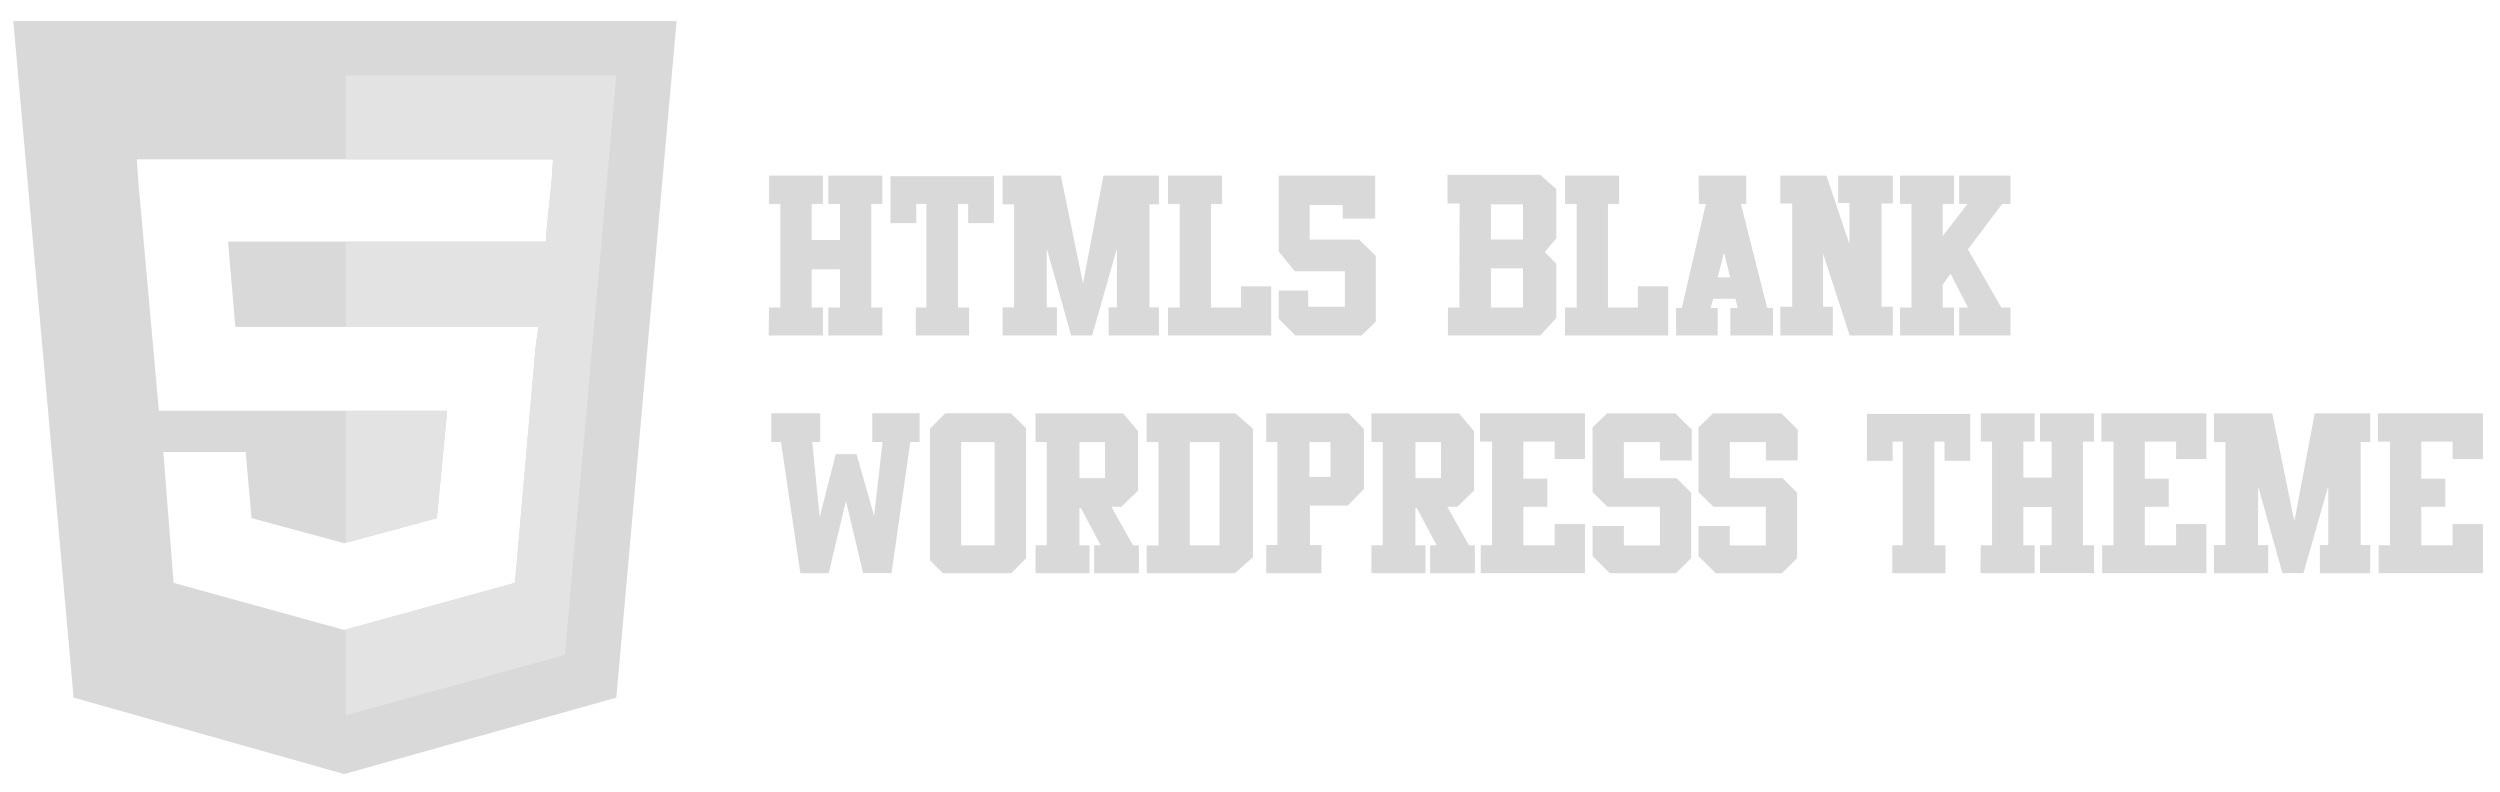
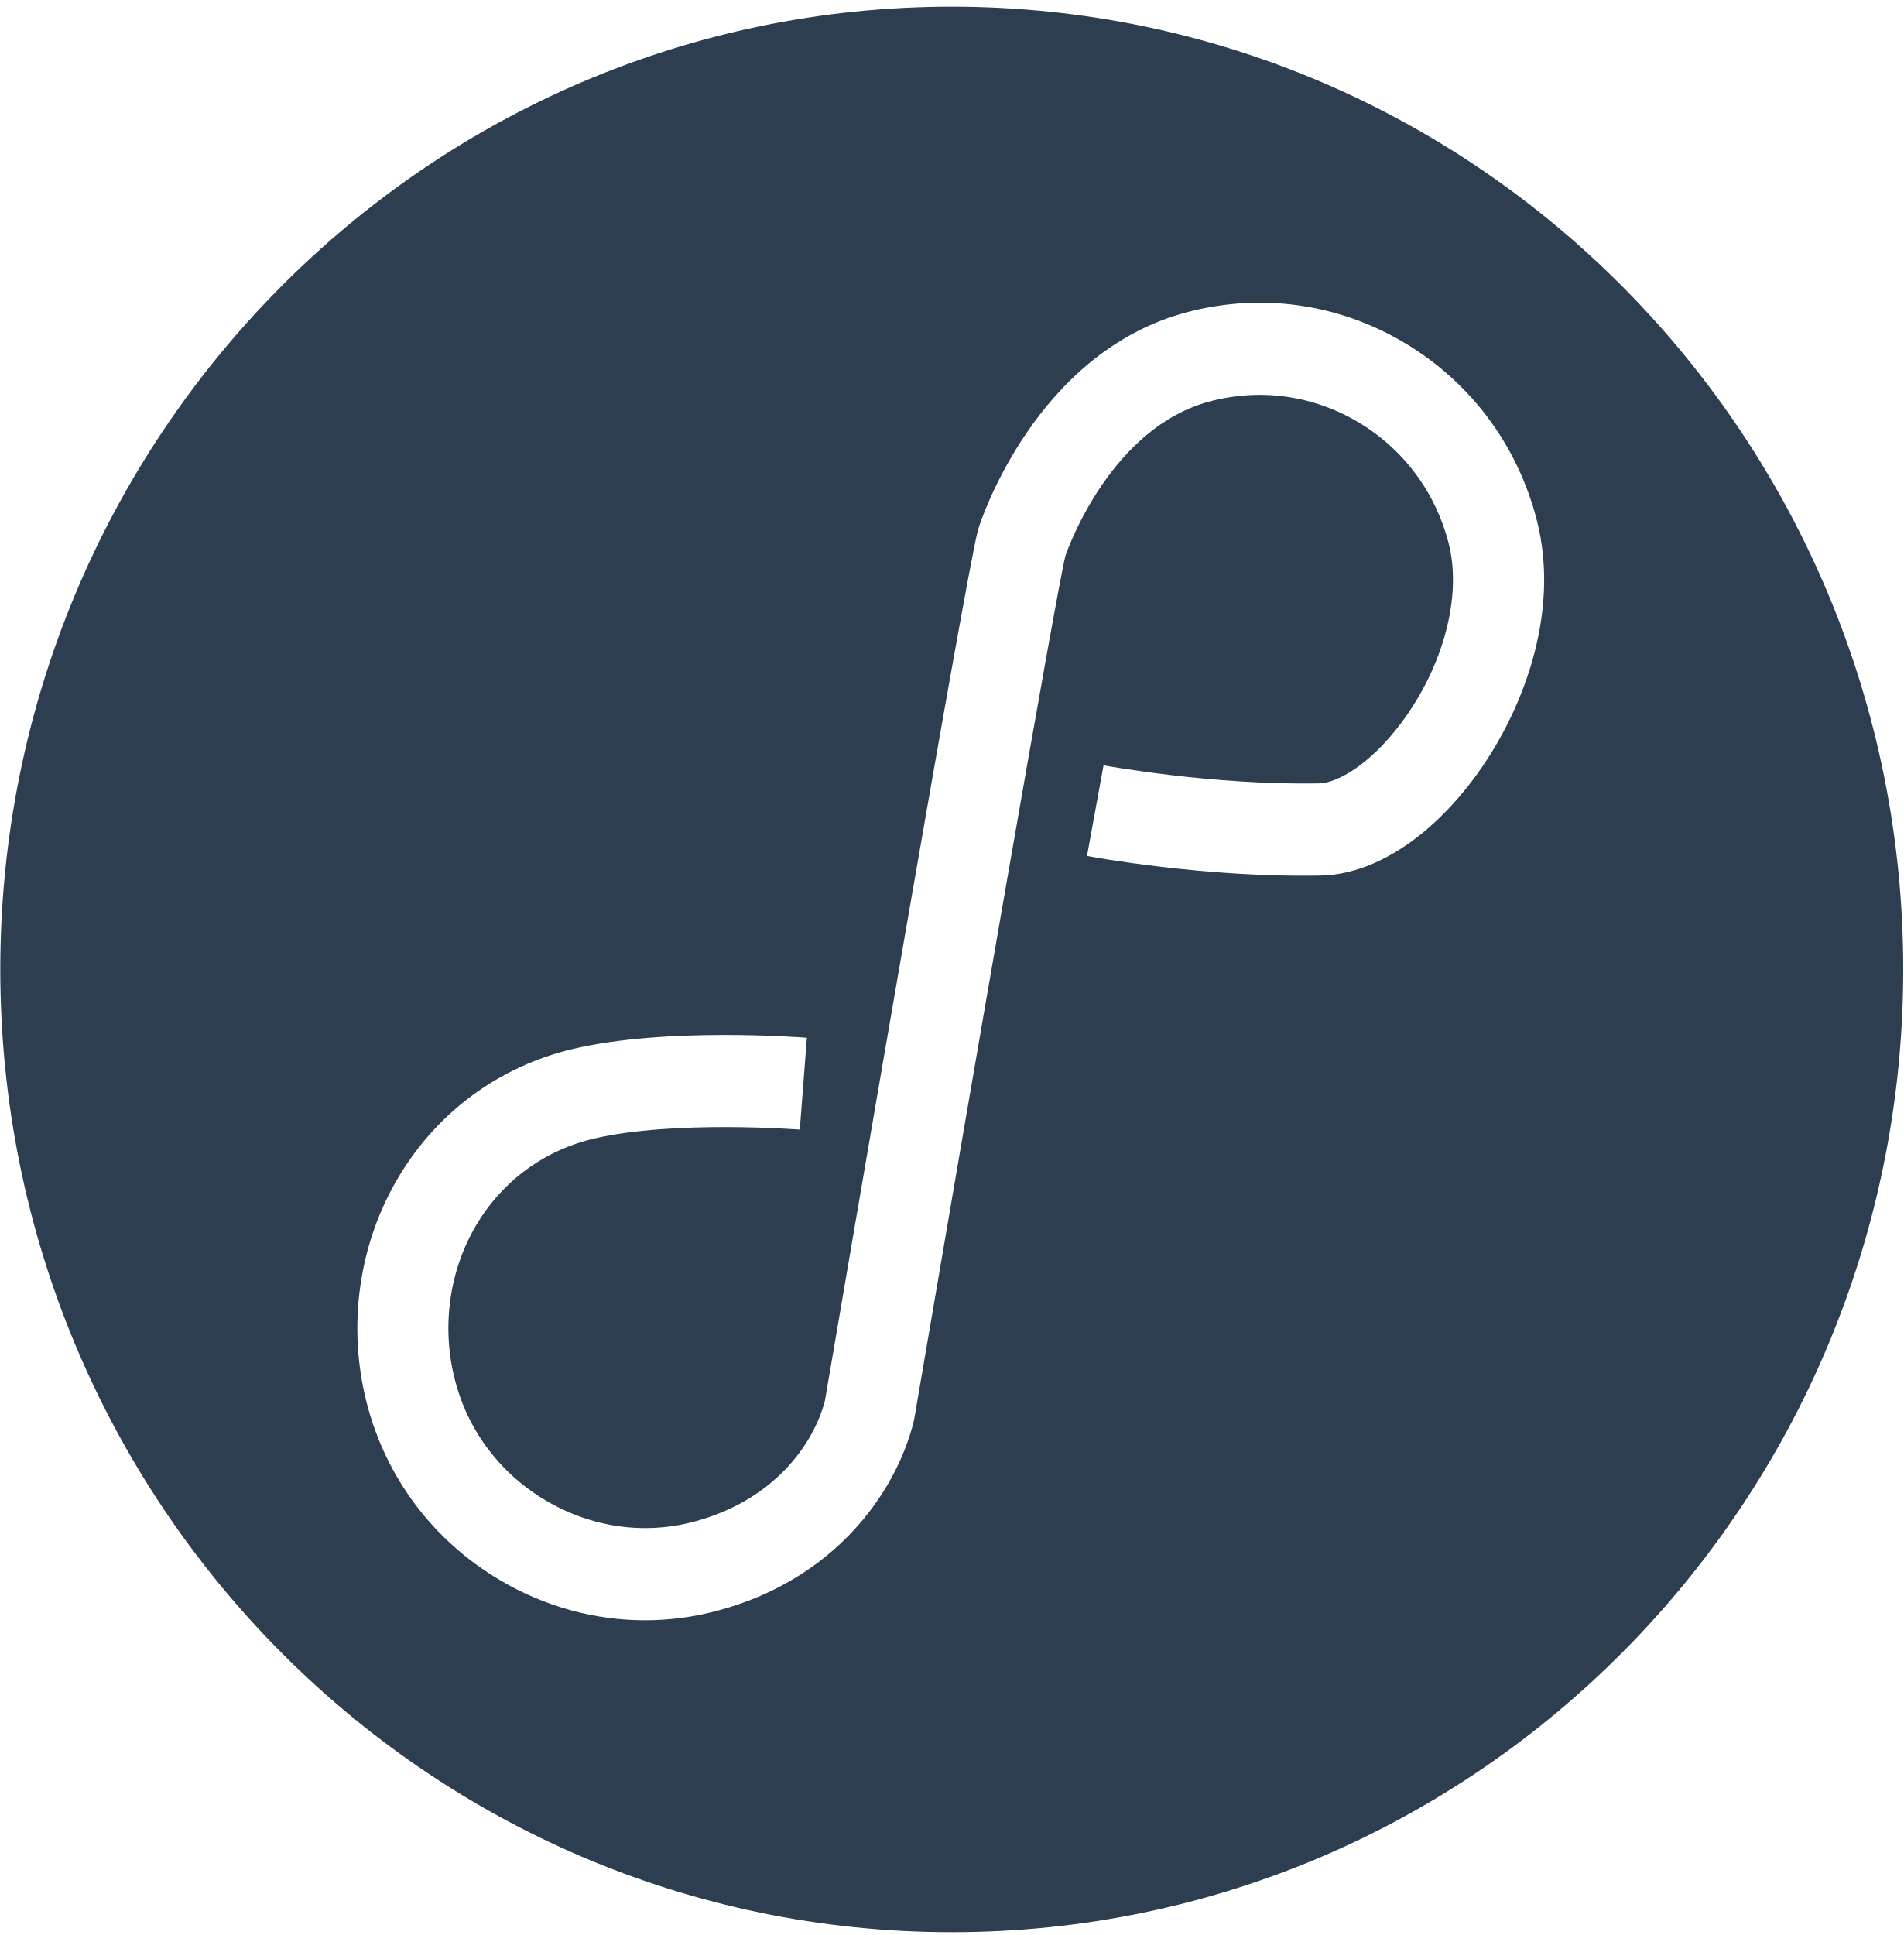
- <svg xmlns="http://www.w3.org/2000/svg" version="1.1" id="Layer_1" x="0px" y="0px" width="300px" height="95px" viewBox="-61.75 -24.158 300 95" enable-background="new -61.75 -24.158 300 95" xml:space="preserve">
-   <path fill="#D9D9D9" d="M-60.155-21.633l7.236,81.19l32.475,9.176l32.652-9.176l7.236-81.19H-60.155z M4.441-2.394L3.91,2.724  L3.735,4.84h-24.179l0,0h-13.944l0.883,10.237h13.237H0.027h2.824l-0.352,2.647L0.205,44.021l-0.176,1.766l-20.297,5.6v0.049h-0.176  l-20.473-5.646l-1.236-15.708h4.588h5.293l0.708,7.939l11.12,3.003l0.176-0.048l10.943-2.952l1.236-12.885h-12.178h-22.415  l-2.472-27.531l-0.176-2.65h24.886h0.176H4.618L4.441-2.394z" />
-   <polygon fill="#E3E3E3" points="-8.091,25.137 -20.268,25.137 -20.268,25.137 -20.268,40.975 -9.327,38.022 " />
-   <polygon fill="#E3E3E3" points="-20.268,-15.104 -20.268,-5.042 4.618,-5.042 4.441,-2.394 3.91,2.724 3.735,4.842 -20.268,4.842   -20.268,15.077 0.027,15.077 2.851,15.077 2.499,17.724 0.205,44.022 0.029,45.788 -20.268,51.388 -20.268,61.674 6.03,54.435   12.206,-15.104 " />
-   <g enable-background="new    ">
-     <path fill="#D9D9D9" d="M35.648,8.159v4.586h1.354v3.351h-6.514l0.048-3.351h1.354V0.313h-1.354v-3.399h6.466v3.399h-1.354V4.64   h3.4V0.313h-1.403v-3.399h6.489v3.399h-1.332v7.812v4.621h1.332v3.351h-6.489v-3.351h1.403V8.159H35.648z" />
-     <path fill="#D9D9D9" d="M54.547,16.097h-6.395v-3.351h1.26V0.313h-1.213v2.305h-3.091v-5.634h12.408v5.634h-3.091V0.313h-1.214   v12.432h1.332L54.547,16.097L54.547,16.097z" />
-     <path fill="#D9D9D9" d="M70.657-3.085h6.662V0.36h-1.139v12.363h1.139v3.375h-6.037v-3.375h0.999V5.663l-2.973,10.436h-2.52   L63.863,5.663v7.061h1.213v3.375h-6.514v-3.375h1.379V0.362h-1.379v-3.447h6.996l2.655,12.954L70.657-3.085z" />
-     <path fill="#D9D9D9" d="M83.57,12.746h3.59v-2.545h3.635v5.896H78.411v-3.351h1.403V0.313h-1.403v-3.399h6.49v3.399h-1.332   L83.57,12.746L83.57,12.746z" />
-     <path fill="#D9D9D9" d="M93.624,8.396L91.7,6.024v-9.109h11.573v5.158h-3.898V0.457h-3.97v4.136h5.941l1.998,1.95v7.892   l-1.71,1.664h-7.94l-1.998-1.998v-3.399h3.54v1.951h4.399V8.396H93.624L93.624,8.396z" />
-     <path fill="#D9D9D9" d="M123.077,16.097H112v-3.351h1.377l0.025-12.48h-1.45v-3.446h11.125l1.928,1.708v5.913l-1.381,1.637   l1.381,1.424v6.505L123.077,16.097z M121.01,0.36h-3.853v4.23h3.853V0.36z M121.01,8.038h-3.853v4.708h3.853V8.038z" />
-     <path fill="#D9D9D9" d="M131.205,12.746h3.59v-2.545h3.638v5.896h-12.385v-3.351h1.402V0.313h-1.402v-3.399h6.49v3.399h-1.333   V12.746z" />
-     <path fill="#D9D9D9" d="M144.374,16.097h-4.992v-3.305h0.69l2.875-12.478h-0.833l-0.026-3.399h5.709v3.399h-0.643l3.161,12.478   h0.692v3.305h-5.113v-3.305h0.879l-0.26-1.091h-2.687l-0.286,1.091h0.833V16.097L144.374,16.097z M145.874,9.132l-0.738-2.971   l-0.762,2.971H145.874z" />
-     <path fill="#D9D9D9" d="M158.187,16.097h-6.299v-3.445h1.424V0.266h-1.424v-3.351h5.531l2.765,8.2v-4.92h-1.356v-3.28h6.559v3.351   h-1.35v12.386h1.35v3.445h-5.178l-3.188-9.818v6.37h1.166V16.097L158.187,16.097z" />
-     <path fill="#D9D9D9" d="M173.353,0.313v-3.399h6.156v3.399h-0.999l-4.114,5.454l4.016,6.978h1.098v3.351h-6.156v-3.351h1.05   l-2.093-4.065l-0.928,1.307v2.758h1.354v3.351h-6.467l-0.021-3.351h1.377V0.313h-1.377v-3.399h6.487v3.399h-1.356v3.85l2.973-3.85   H173.353z" />
-   </g>
-   <g enable-background="new    ">
-     <path fill="#D9D9D9" d="M37.692,44.622h-3.4l-2.328-15.737H30.8v-3.448h5.871v3.448H35.72l0.894,9.005l1.928-7.558h2.487   l2.115,7.418l1.014-8.865h-1.235v-3.448h5.682v3.448h-1.117L45.229,44.62h-3.4l-2.068-8.653L37.692,44.622z" />
-     <path fill="#D9D9D9" d="M51.384,44.622l-1.545-1.546V27.29l1.832-1.853h7.892l1.807,1.781V42.84l-1.76,1.782H51.384z    M57.612,28.887h-4.018v12.405h4.018V28.887z" />
-     <path fill="#D9D9D9" d="M68.998,44.622h-6.489v-3.351h1.354V28.887h-1.354V25.44h10.504l1.81,2.141v7.128l-2.021,1.95h-1.188   l2.591,4.612h0.713v3.353h-5.372v-3.353h0.784l-2.377-4.469h-0.166v4.469H69L68.998,44.622L68.998,44.622z M70.854,28.887h-3.066   v4.326h3.066V28.887z" />
-     <path fill="#D9D9D9" d="M86.447,44.622H75.868l-0.024-3.327h1.426V28.887h-1.426V25.44h10.65l2.115,1.851v15.412L86.447,44.622z    M84.591,28.887h-3.566v12.405h3.566V28.887z" />
-     <path fill="#D9D9D9" d="M96.81,44.622h-6.606v-3.378h1.331V28.887h-1.331V25.44h9.872l1.846,1.871v7.21l-1.949,1.994h-4.543   l0.027,4.731h1.379L96.81,44.622z M97.904,28.887h-2.521v4.181h2.521V28.887z" />
-     <path fill="#D9D9D9" d="M109.313,44.622h-6.49v-3.351h1.354V28.887h-1.354V25.44h10.503l1.81,2.141v7.128l-2.018,1.95h-1.19   l2.591,4.612h0.715v3.353h-5.374v-3.353h0.785l-2.378-4.469H108.1v4.469h1.211v3.351H109.313z M111.168,28.887h-3.064v4.326h3.064   V28.887L111.168,28.887z" />
-     <path fill="#D9D9D9" d="M128.447,44.622h-12.504v-3.351h1.357V28.837h-1.449V25.44h12.596v5.49h-3.634v-2.092h-3.756v4.445h2.877   v3.378h-2.877v4.612h3.756V38.73h3.634V44.622z" />
-     <path fill="#D9D9D9" d="M129.353,38.964h3.757v2.331h4.326v-4.636h-6.281l-1.802-1.763v-7.765l1.761-1.691h8.175l1.976,1.957v3.7   h-3.828v-2.209h-4.326v4.326h6.322l1.76,1.76v7.845l-1.832,1.807h-7.939l-2.067-2.046V38.964L129.353,38.964z" />
-     <path fill="#D9D9D9" d="M142.069,38.964h3.754v2.331h4.325v-4.636h-6.282l-1.8-1.763v-7.765l1.759-1.691h8.178l1.974,1.957v3.7   h-3.826v-2.209h-4.327v4.326h6.323l1.758,1.76v7.845l-1.829,1.807h-7.939l-2.067-2.046L142.069,38.964L142.069,38.964z" />
-     <path fill="#D9D9D9" d="M171.713,44.622h-6.396v-3.351h1.262V28.837h-1.214v2.305h-3.089v-5.633h12.405v5.633h-3.092v-2.305h-1.214   v12.435h1.333L171.713,44.622L171.713,44.622z" />
-     <path fill="#D9D9D9" d="M181.053,36.683v4.589h1.354v3.351h-6.511l0.044-3.351h1.354V28.837h-1.354V25.44h6.467v3.396h-1.354v4.328   h3.396v-4.328h-1.401V25.44h6.487v3.396h-1.329v7.812v4.619h1.329v3.353h-6.487v-3.353h1.401v-4.585H181.053L181.053,36.683z" />
-     <path fill="#D9D9D9" d="M203.016,44.622h-12.503v-3.351h1.356V28.837h-1.452V25.44h12.599v5.49h-3.637v-2.092h-3.756v4.445h2.877   v3.378h-2.877v4.612h3.756V38.73h3.637V44.622L203.016,44.622z" />
-     <path fill="#D9D9D9" d="M216.014,25.44h6.661v3.446h-1.142v12.36h1.142v3.377h-6.037v-3.377h0.999v-7.06l-2.973,10.435h-2.52   l-2.921-10.435v7.06h1.21v3.377h-6.511v-3.377h1.377v-12.36h-1.377V25.44h6.995l2.655,12.954L216.014,25.44z" />
-     <path fill="#D9D9D9" d="M236.198,44.622h-12.504v-3.351h1.356V28.837h-1.452V25.44h12.6v5.49h-3.638v-2.092h-3.757v4.445h2.878   v3.378h-2.878v4.612h3.757V38.73h3.638V44.622L236.198,44.622z" />
+ <svg xmlns="http://www.w3.org/2000/svg" width="60px" height="61px" viewBox="0 0 60 61" version="1.1">
+   <defs />
+   <g id="Page-1" stroke="none" stroke-width="1" fill="none" fill-rule="evenodd">
+     <g id="logo" fill="#2C3E50">
+       <path d="M30.005,0.211 C13.439,0.211 0.009,13.799 0.009,30.561 C0.009,47.323 13.439,60.911 30.005,60.911 C46.57,60.911 60,47.323 60,30.561 C60,13.799 46.571,0.211 30.005,0.211 L30.005,0.211 Z M46.458,24.55 C45.029,26.457 43.272,27.569 41.637,27.6 C37.996,27.672 34.418,27.012 34.268,26.983 L34.789,24.127 C34.823,24.133 38.235,24.76 41.582,24.696 C42.17,24.685 43.198,24.092 44.17,22.795 C45.507,21.011 46.095,18.786 45.669,17.127 C45.253,15.508 44.239,14.151 42.814,13.306 C41.393,12.463 39.735,12.232 38.145,12.653 C35.049,13.474 33.693,17.216 33.588,17.52 C33.296,18.682 30.584,34.393 28.823,44.723 L28.799,44.836 C28.235,47.068 26.308,49.804 22.591,50.784 C21.845,50.981 21.087,51.078 20.333,51.078 C18.75,51.078 17.182,50.651 15.765,49.815 C13.662,48.574 12.169,46.59 11.562,44.231 C10.94,41.807 11.306,39.208 12.568,37.099 C13.798,35.042 15.754,33.609 18.076,33.064 C21.006,32.375 25.257,32.701 25.437,32.715 L25.214,35.611 C25.174,35.608 21.221,35.307 18.725,35.894 C17.164,36.26 15.85,37.222 15.024,38.603 C14.161,40.046 13.912,41.831 14.341,43.5 C14.753,45.105 15.773,46.457 17.212,47.306 C18.643,48.15 20.297,48.388 21.867,47.974 C24.346,47.319 25.625,45.589 26.004,44.167 C26.776,39.643 30.489,17.901 30.835,16.695 L30.845,16.659 C30.917,16.433 32.642,11.109 37.417,9.843 C39.751,9.225 42.183,9.565 44.265,10.8 C46.353,12.038 47.838,14.025 48.448,16.396 C49.223,19.415 47.928,22.587 46.458,24.55 L46.458,24.55 Z" id="Shape" />
+     </g>
  </g>
</svg>
